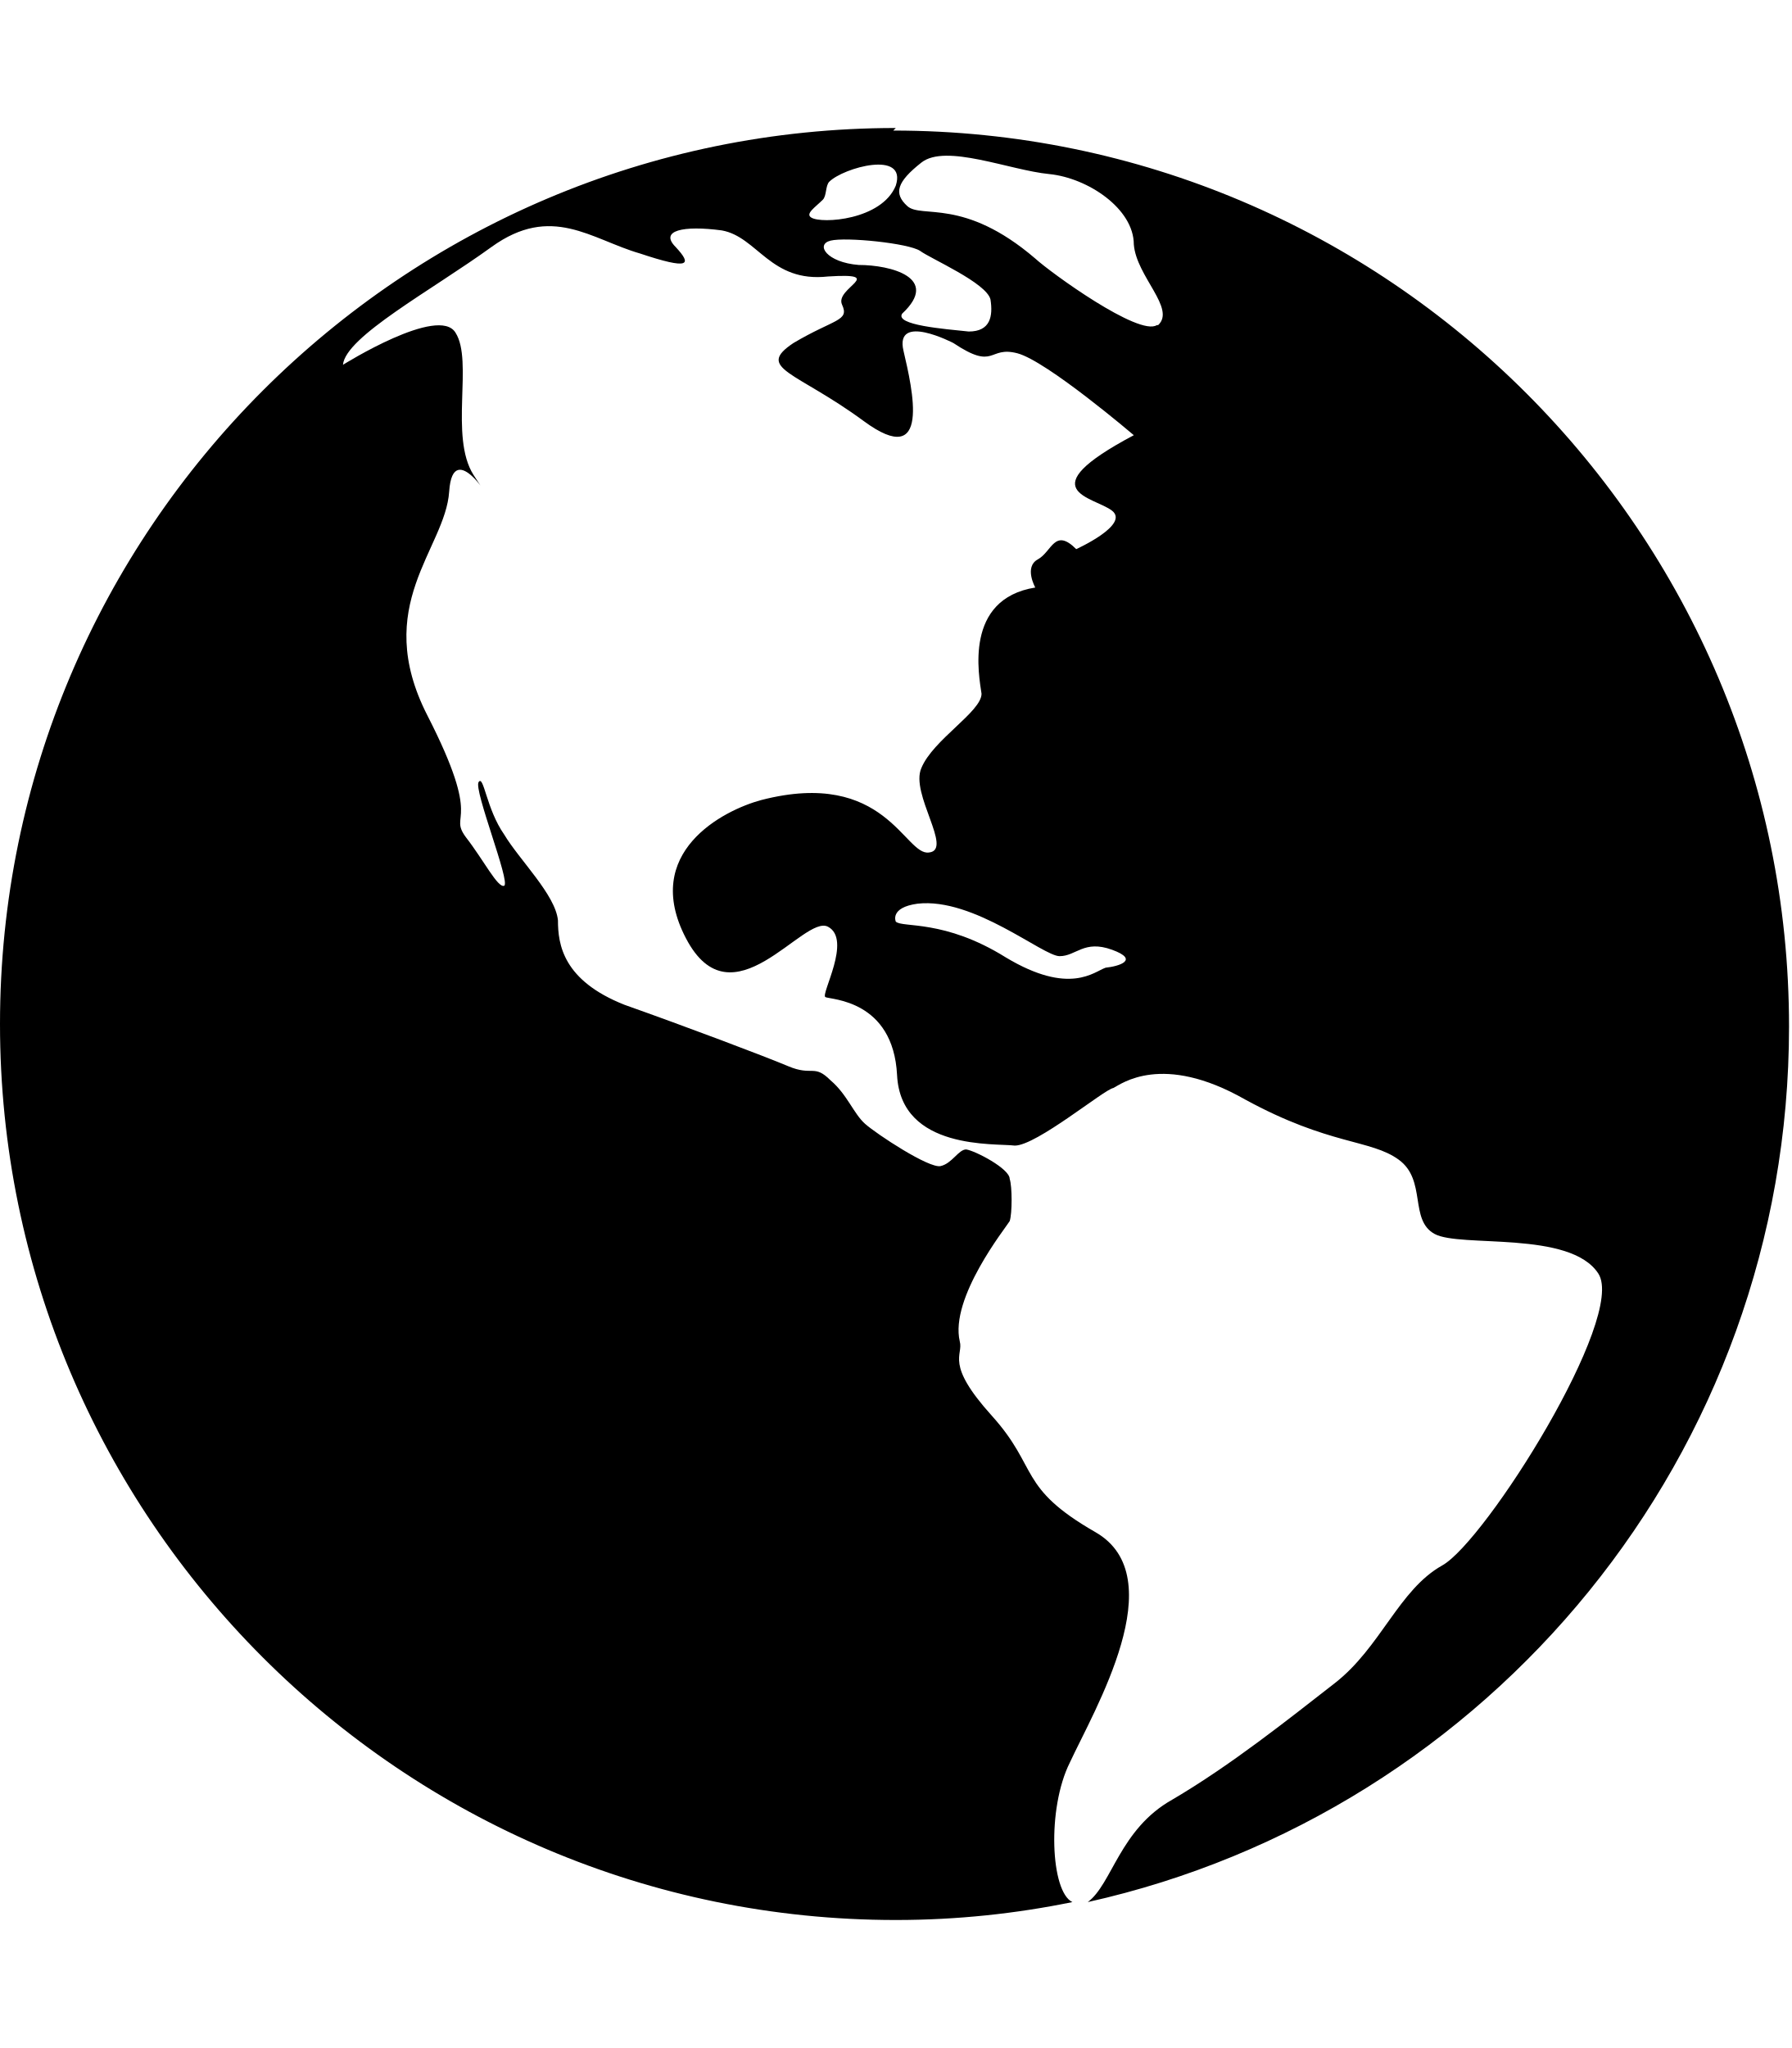
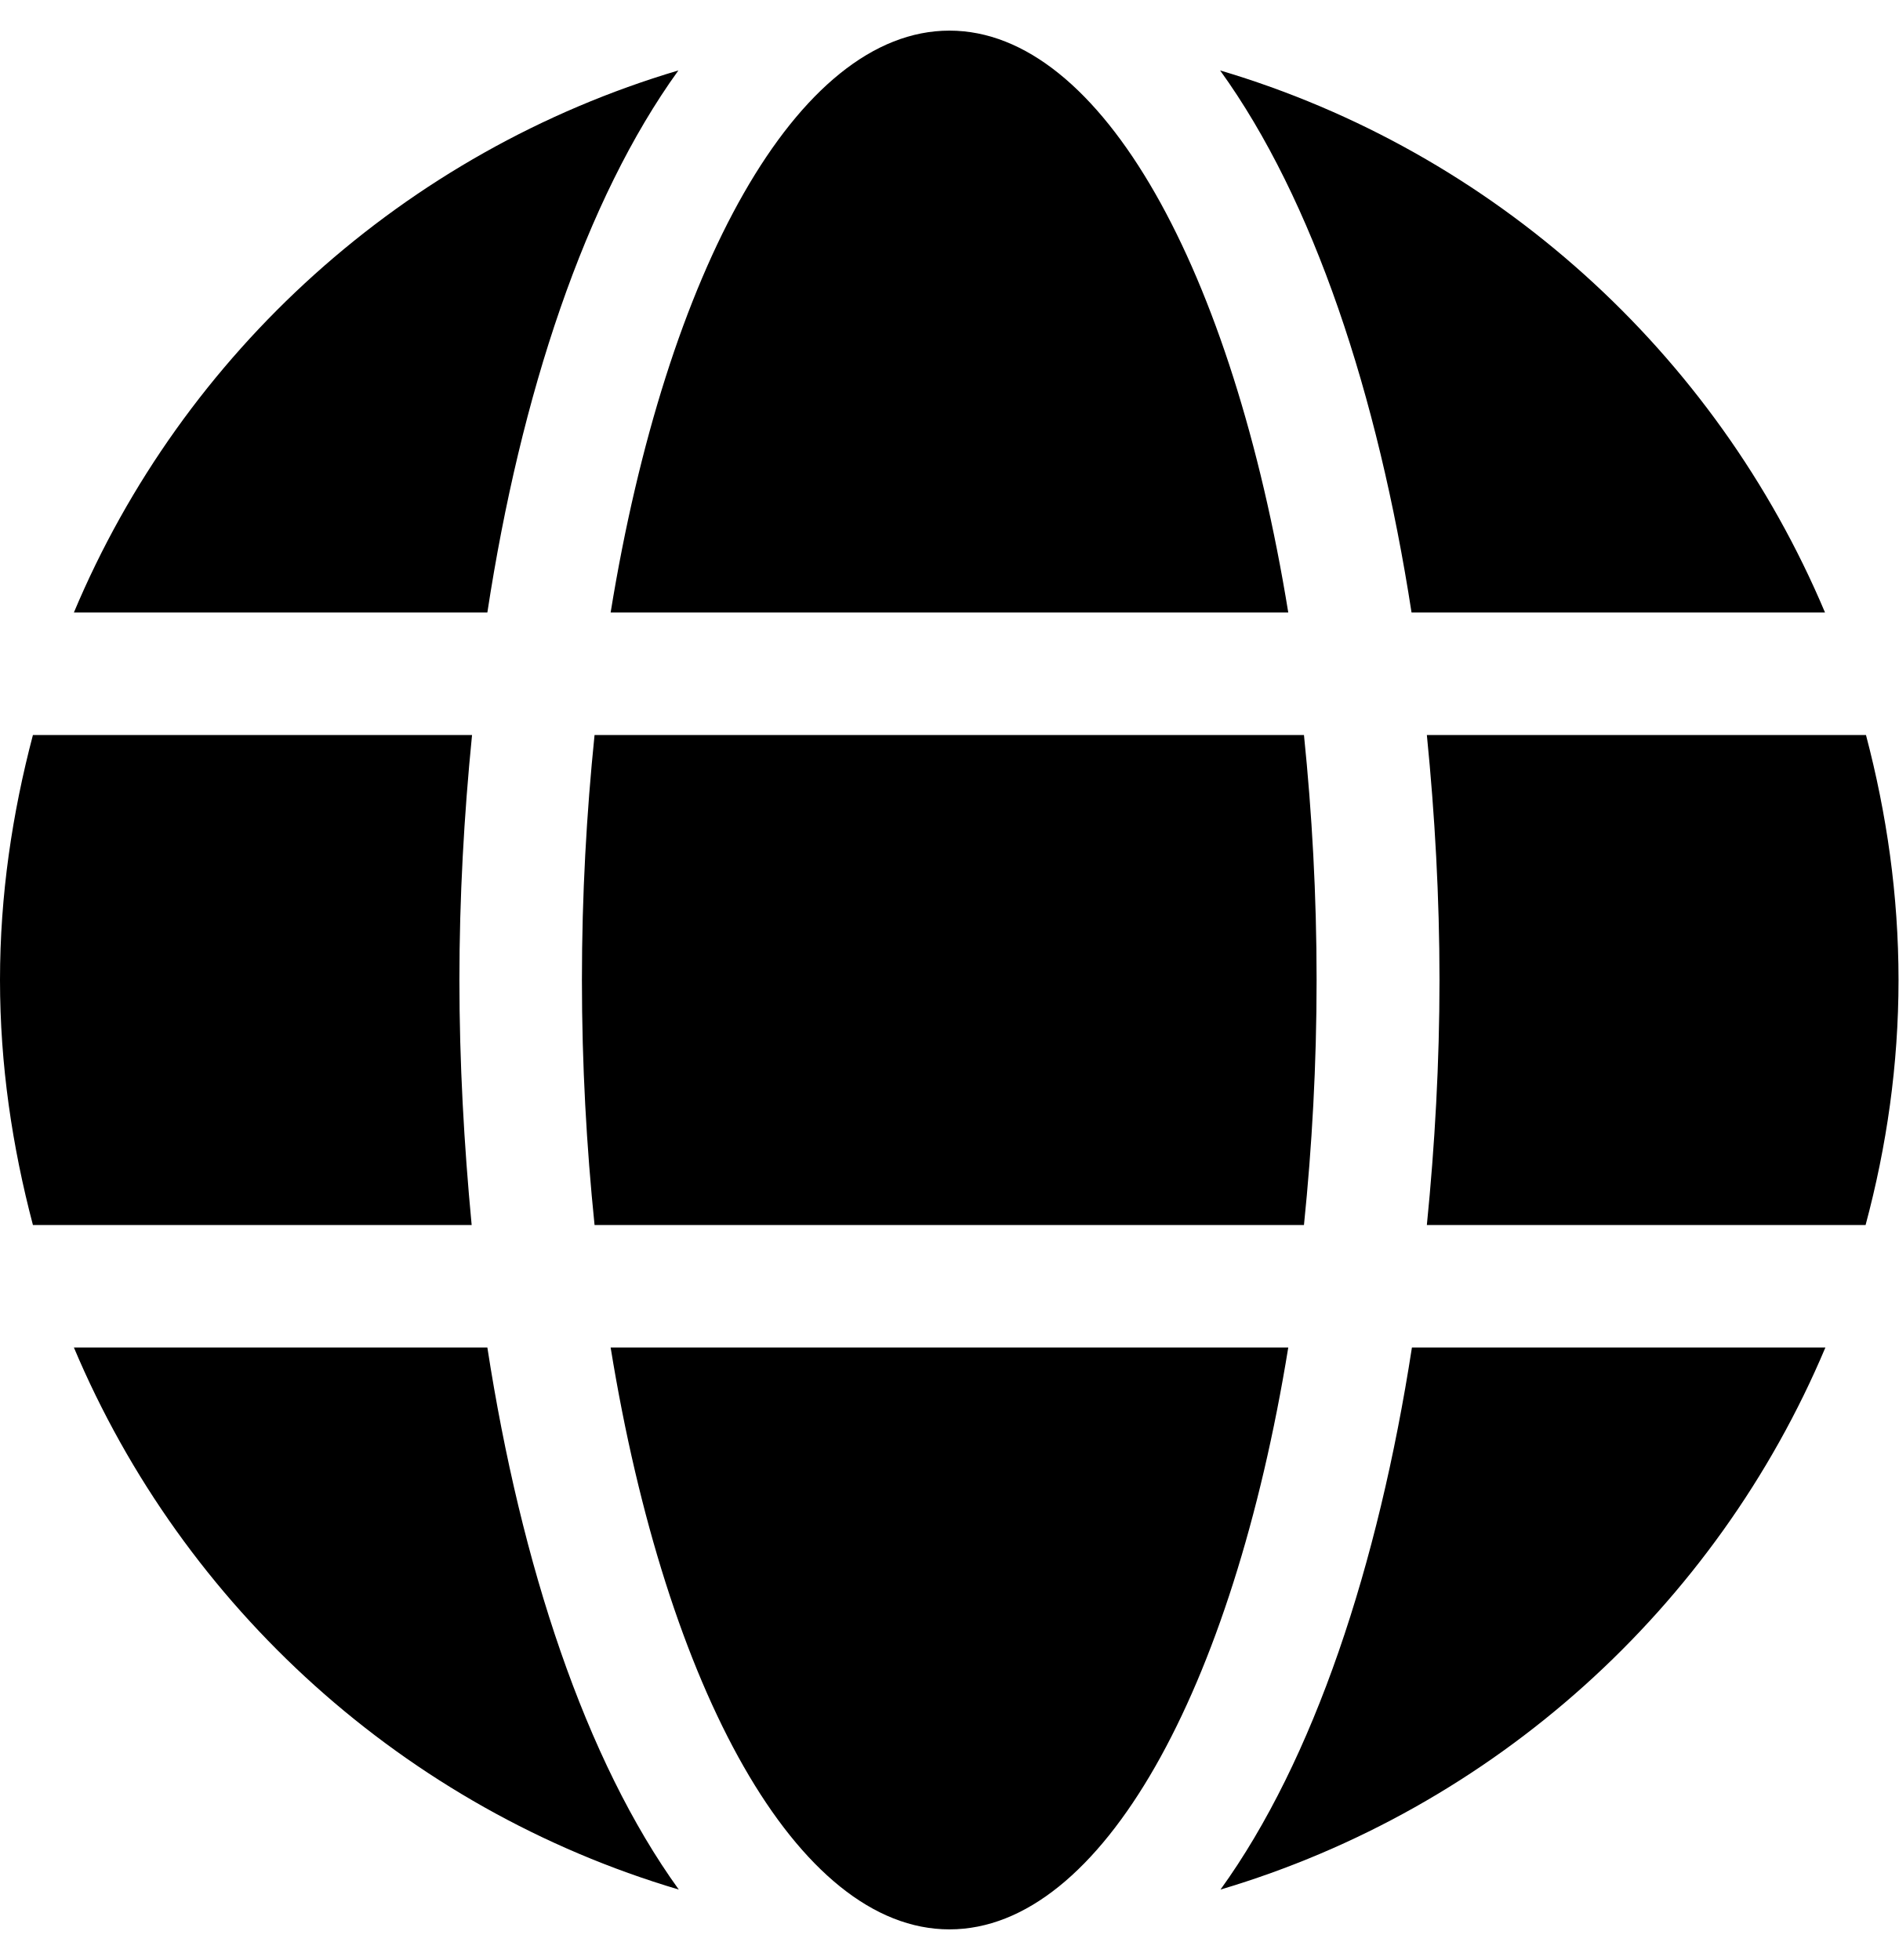
- <svg xmlns="http://www.w3.org/2000/svg" viewBox="0 0 14 16" version="1.1">
-   <g id="Octicons" stroke="none" stroke-width="1" fill="none" fill-rule="evenodd">
-     <g id="globe" fill="#000000">
-       <path d="M7,1 C3.14,1 0,4.14 0,8 C0,11.86 3.14,15 7,15 C7.48,15 7.94,14.95 8.38,14.86 C8.21,14.78 8.18,14.13 8.36,13.77 C8.55,13.36 9.17,12.32 8.56,11.97 C7.95,11.62 8.12,11.47 7.75,11.06 C7.38,10.65 7.53,10.59 7.5,10.48 C7.42,10.14 7.86,9.59 7.89,9.54 C7.91,9.48 7.91,9.27 7.89,9.21 C7.89,9.13 7.62,8.99 7.55,8.98 C7.49,8.98 7.44,9.09 7.35,9.11 C7.26,9.13 6.85,8.86 6.76,8.78 C6.67,8.7 6.62,8.55 6.49,8.44 C6.36,8.31 6.35,8.41 6.16,8.33 C5.97,8.25 5.36,8.02 4.88,7.85 C4.4,7.66 4.36,7.38 4.36,7.19 C4.34,6.99 4.06,6.72 3.94,6.52 C3.8,6.32 3.78,6.05 3.74,6.11 C3.7,6.17 3.99,6.89 3.94,6.92 C3.89,6.94 3.78,6.72 3.64,6.54 C3.5,6.35 3.78,6.45 3.34,5.59 C2.9,4.73 3.48,4.29 3.51,3.84 C3.54,3.39 3.89,4.01 3.7,3.71 C3.51,3.41 3.7,2.82 3.56,2.6 C3.43,2.38 2.68,2.85 2.68,2.85 C2.7,2.63 3.37,2.27 3.84,1.93 C4.31,1.59 4.62,1.87 5,1.98 C5.39,2.11 5.41,2.07 5.28,1.93 C5.15,1.8 5.34,1.76 5.64,1.8 C5.92,1.85 6.02,2.21 6.47,2.16 C6.94,2.13 6.52,2.25 6.58,2.38 C6.64,2.51 6.52,2.49 6.2,2.68 C5.9,2.88 6.22,2.9 6.75,3.29 C7.28,3.68 7.13,3.04 7.06,2.74 C6.99,2.44 7.45,2.68 7.45,2.68 C7.78,2.9 7.72,2.7 7.95,2.76 C8.18,2.82 8.86,3.4 8.86,3.4 C8.03,3.84 8.55,3.88 8.69,3.99 C8.83,4.1 8.41,4.29 8.41,4.29 C8.24,4.12 8.22,4.31 8.11,4.37 C8,4.43 8.09,4.59 8.09,4.59 C7.53,4.68 7.65,5.28 7.67,5.42 C7.67,5.56 7.29,5.78 7.2,6 C7.11,6.2 7.45,6.64 7.26,6.66 C7.07,6.69 6.92,6 5.95,6.25 C5.65,6.33 5.01,6.66 5.36,7.33 C5.72,8.02 6.28,7.14 6.47,7.24 C6.66,7.34 6.41,7.77 6.45,7.79 C6.49,7.81 6.98,7.81 7.01,8.4 C7.04,8.99 7.78,8.93 7.93,8.95 C8.1,8.95 8.63,8.51 8.7,8.5 C8.76,8.47 9.08,8.22 9.73,8.59 C10.39,8.95 10.71,8.9 10.93,9.06 C11.15,9.22 11.01,9.53 11.21,9.64 C11.41,9.75 12.27,9.61 12.49,9.95 C12.71,10.29 11.61,12.04 11.27,12.23 C10.93,12.42 10.79,12.87 10.43,13.15 C10.07,13.43 9.62,13.79 9.16,14.06 C8.75,14.29 8.69,14.72 8.5,14.86 C11.64,14.16 13.98,11.36 13.98,8.02 C13.98,4.16 10.84,1.02 6.98,1.02 L7,1 Z M8.64,7.56 C8.55,7.59 8.36,7.78 7.86,7.48 C7.38,7.18 7.05,7.25 7,7.2 C7,7.2 6.95,7.09 7.17,7.06 C7.61,7.01 8.15,7.47 8.28,7.47 C8.41,7.47 8.47,7.34 8.69,7.42 C8.91,7.5 8.74,7.55 8.64,7.56 L8.64,7.56 Z M6.34,1.7 C6.29,1.67 6.37,1.62 6.43,1.56 C6.46,1.53 6.45,1.45 6.48,1.42 C6.59,1.31 7.09,1.17 7,1.45 C6.89,1.72 6.42,1.75 6.34,1.7 L6.34,1.7 Z M7.57,2.59 C7.38,2.57 6.99,2.54 7.05,2.45 C7.35,2.17 6.96,2.07 6.71,2.07 C6.46,2.05 6.37,1.91 6.49,1.88 C6.61,1.85 7.1,1.9 7.19,1.96 C7.27,2.02 7.71,2.21 7.74,2.34 C7.76,2.47 7.74,2.59 7.57,2.59 L7.57,2.59 Z M9.04,2.54 C8.9,2.63 8.21,2.13 8.09,2.02 C7.53,1.54 7.2,1.71 7.09,1.61 C6.98,1.51 7.01,1.42 7.2,1.27 C7.39,1.12 7.89,1.33 8.2,1.36 C8.5,1.39 8.86,1.63 8.86,1.91 C8.88,2.16 9.19,2.41 9.05,2.54 L9.04,2.54 Z" id="Shape" />
-     </g>
-   </g>
+ <svg xmlns="http://www.w3.org/2000/svg" viewBox="0 0 496 512">
+   <path d="M336.5 160C322 70.7 287.8 8 248 8s-74 62.7-88.5 152h177zM152 256c0 22.2 1.2 43.5 3.3 64h185.3c2.1-20.5 3.3-41.8 3.3-64s-1.2-43.5-3.3-64H155.3c-2.1 20.5-3.3 41.8-3.3 64zm324.7-96c-28.6-67.9-86.5-120.4-158-141.6 24.4 33.8 41.2 84.7 50 141.6h108zM177.2 18.4C105.8 39.6 47.8 92.1 19.3 160h108c8.7-56.9 25.5-107.8 49.9-141.6zM487.4 192H372.7c2.1 21 3.3 42.5 3.3 64s-1.2 43-3.3 64h114.6c5.5-20.5 8.6-41.8 8.6-64s-3.1-43.5-8.5-64zM120 256c0-21.5 1.2-43 3.3-64H8.6C3.2 212.5 0 233.8 0 256s3.2 43.5 8.6 64h114.6c-2-21-3.2-42.5-3.2-64zm39.5 96c14.5 89.3 48.7 152 88.5 152s74-62.7 88.5-152h-177zm159.3 141.6c71.4-21.2 129.4-73.7 158-141.6h-108c-8.8 56.9-25.6 107.8-50 141.6zM19.3 352c28.6 67.9 86.5 120.4 158 141.6-24.4-33.8-41.2-84.7-50-141.6h-108z" />
</svg>
